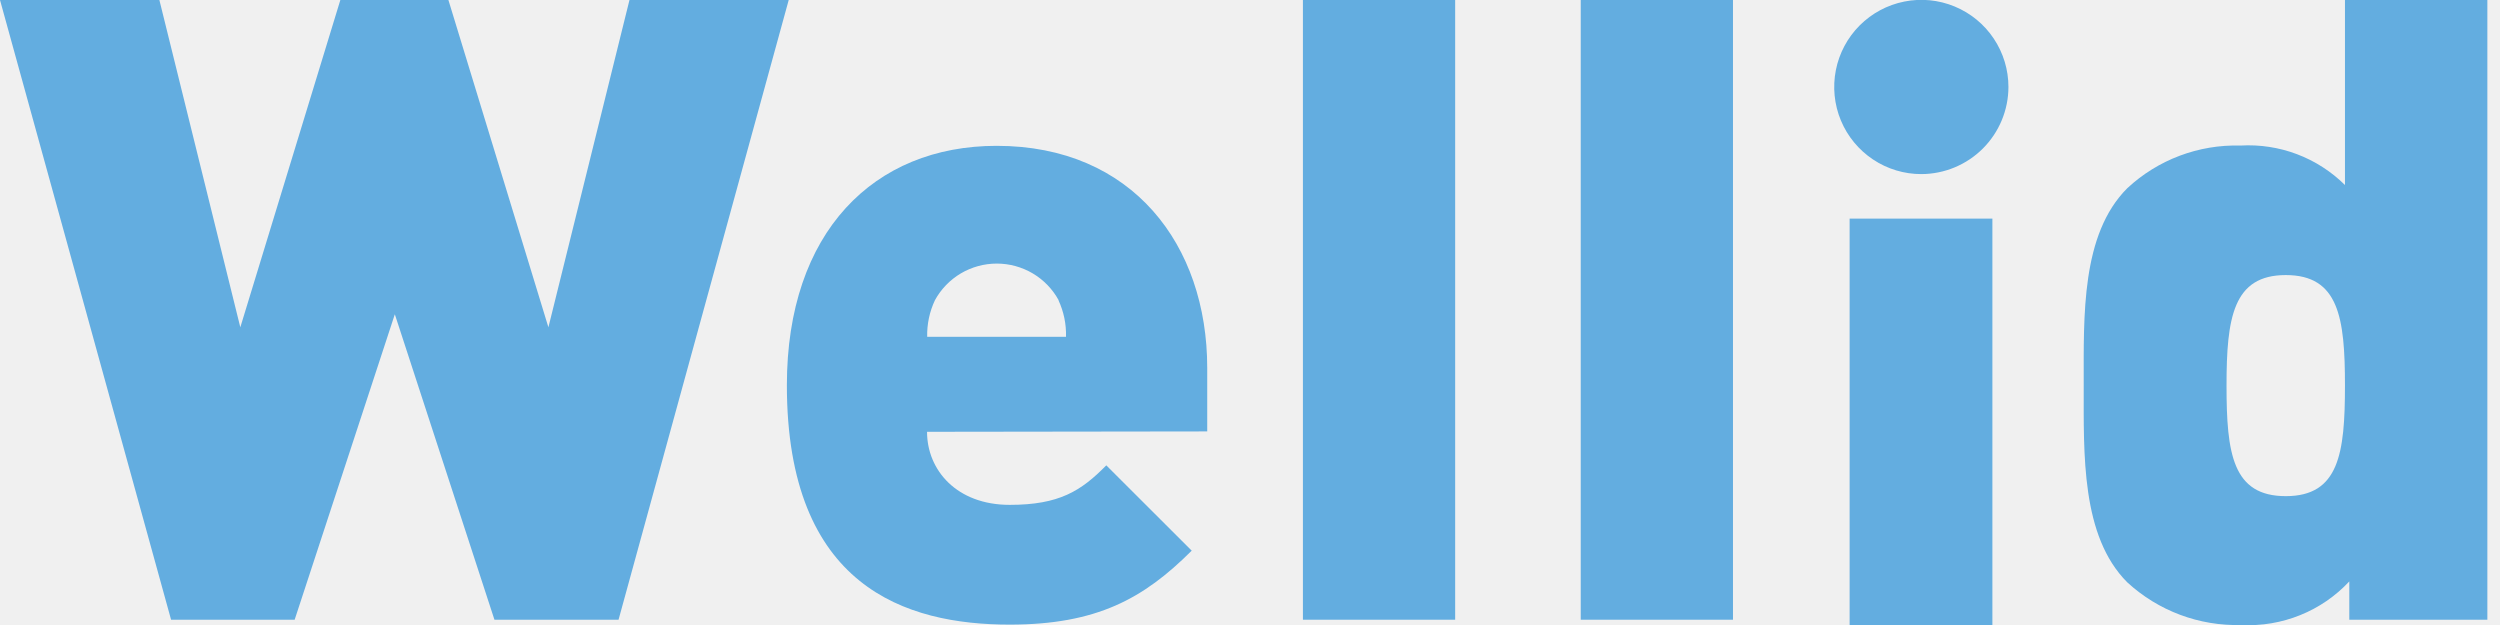
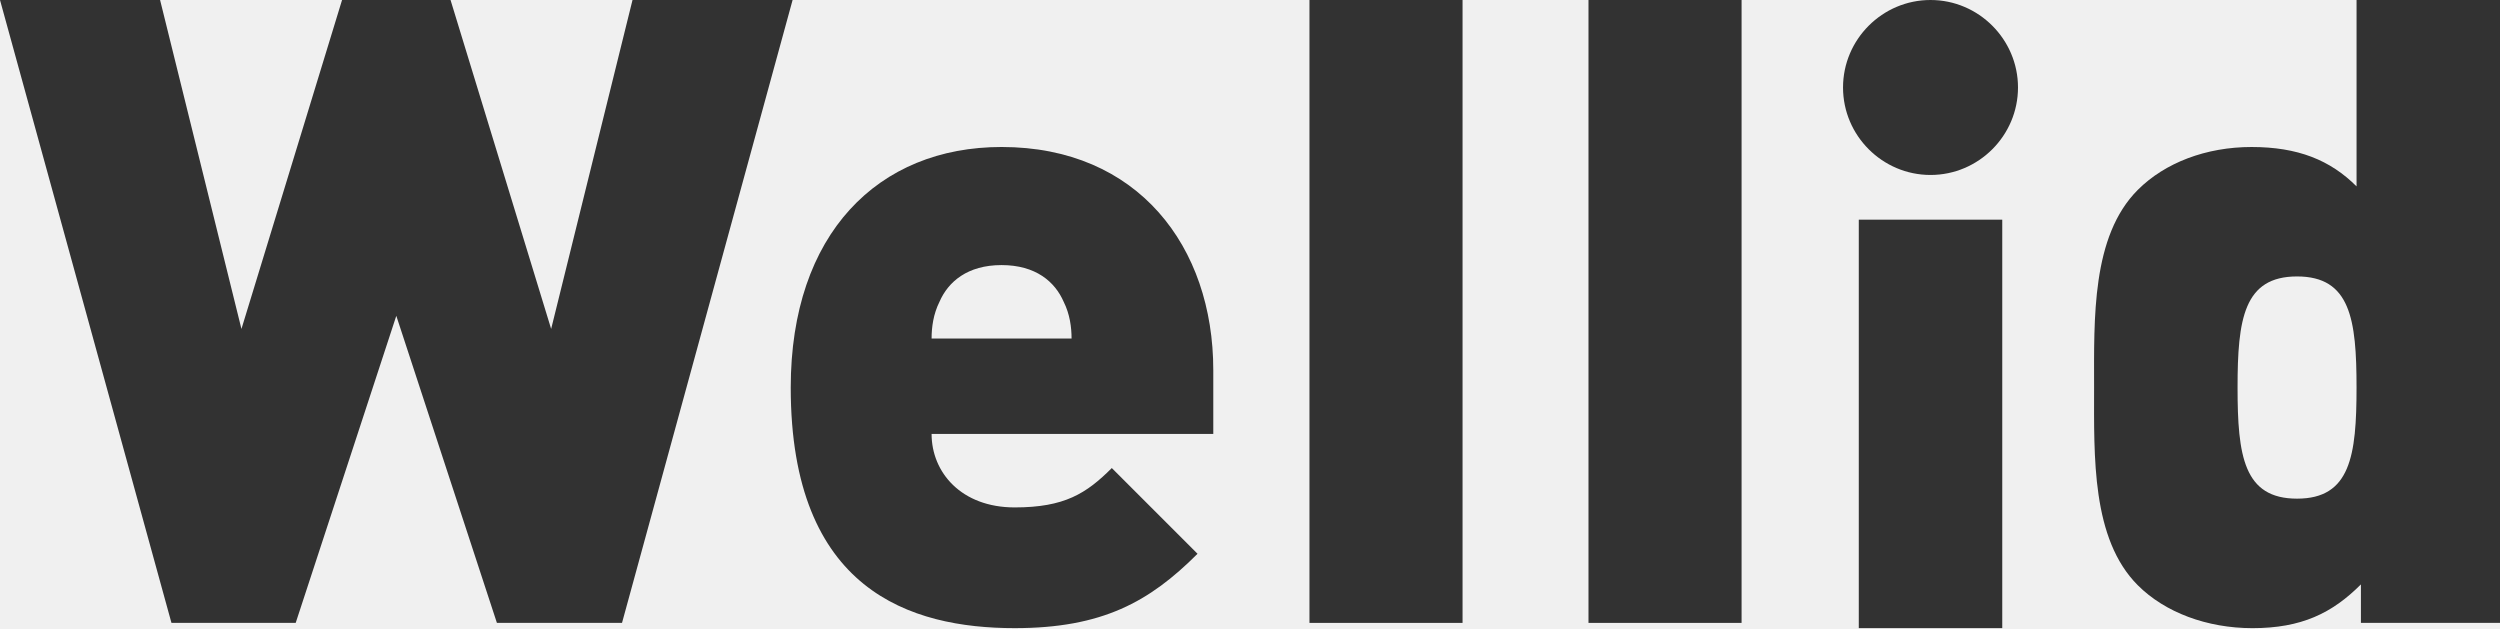
- <svg xmlns="http://www.w3.org/2000/svg" width="72" height="18" viewBox="0 0 72 18" fill="none">
-   <g clip-path="url(#clip0_2_517)">
-     <path d="M17.814 17.848H14.24L11.371 9.051L8.486 17.848H4.927L0 0H4.59L6.921 9.426L9.802 0H12.914L15.794 9.426L18.129 0H22.715L17.814 17.848Z" fill="#63ADE0" />
-     <path d="M26.699 12.436C26.699 13.539 27.552 14.54 29.079 14.54C30.508 14.54 31.137 14.138 31.861 13.402L34.321 15.859C32.941 17.238 31.588 17.989 29.079 17.989C26.096 17.989 22.662 16.912 22.662 11.094C22.662 6.682 25.168 4.2 28.704 4.2C32.615 4.2 34.768 7.058 34.768 10.594V12.425L26.699 12.436ZM30.489 8.646C30.314 8.326 30.056 8.06 29.743 7.874C29.429 7.689 29.072 7.591 28.708 7.591C28.343 7.591 27.986 7.689 27.672 7.874C27.359 8.06 27.101 8.326 26.926 8.646C26.771 8.975 26.695 9.336 26.703 9.699H30.701C30.711 9.337 30.637 8.978 30.485 8.649L30.489 8.646Z" fill="#63ADE0" />
-     <path d="M37.524 17.848V0H41.909V17.848H37.524Z" fill="#63ADE0" />
-     <path d="M45.525 17.848V0H49.91V17.848H45.525Z" fill="#63ADE0" />
-     <path d="M53.269 18V6.296H57.381V18H53.269Z" fill="#63ADE0" />
-     <path d="M67.66 17.848V16.745C67.265 17.168 66.782 17.5 66.245 17.716C65.708 17.933 65.13 18.03 64.552 18C63.339 18.035 62.16 17.594 61.266 16.772C59.936 15.442 60.011 13.088 60.011 11.086C60.011 9.085 59.936 6.75 61.266 5.42C62.149 4.599 63.32 4.158 64.526 4.192C65.079 4.16 65.633 4.244 66.152 4.44C66.67 4.636 67.142 4.939 67.535 5.329V0H71.636V17.848H67.66ZM65.83 7.922C64.314 7.922 64.124 9.15 64.124 11.105C64.124 13.061 64.298 14.289 65.83 14.289C67.361 14.289 67.535 13.061 67.535 11.105C67.535 9.15 67.357 7.922 65.83 7.922Z" fill="#63ADE0" />
-     <path d="M55.338 5.014C54.842 5.015 54.356 4.869 53.943 4.593C53.53 4.318 53.208 3.927 53.017 3.468C52.827 3.01 52.777 2.505 52.873 2.018C52.969 1.531 53.208 1.084 53.559 0.732C53.91 0.381 54.357 0.142 54.843 0.045C55.33 -0.053 55.835 -0.003 56.294 0.187C56.752 0.377 57.145 0.698 57.42 1.111C57.696 1.524 57.843 2.009 57.843 2.505C57.842 3.169 57.577 3.806 57.108 4.276C56.638 4.746 56.002 5.011 55.338 5.014Z" fill="#63ADE0" />
+ <svg xmlns="http://www.w3.org/2000/svg" version="1.1" id="Layer_1" x="0px" y="0px" viewBox="0 0 189.024 47.493" style="enable-background:new 0 0 189.024 47.493;" xml:space="preserve">
+   <g>
+     <path style="fill:#323232;" d="M47.03,47.097h-9.459l-7.607-23.218l-7.607,23.218h-9.393L0,0h12.104l6.152,24.871L25.863,0h8.202   l7.607,24.871L47.824,0h12.104L47.03,47.097z" />
+     <path style="fill:#323232;" d="M70.437,32.809c0,2.911,2.249,5.557,6.284,5.557c3.771,0,5.424-1.059,7.342-2.977l6.482,6.482   c-3.638,3.638-7.21,5.622-13.824,5.622c-7.871,0-16.934-2.844-16.934-18.19c0-11.642,6.614-18.189,15.941-18.189   c10.318,0,16.008,7.54,16.008,16.867v4.828H70.437z M80.425,22.82c-0.661-1.521-2.116-2.777-4.696-2.777   c-2.58,0-4.035,1.257-4.696,2.777c-0.463,0.927-0.596,1.919-0.596,2.778h10.584C81.021,24.739,80.888,23.747,80.425,22.82z" />
+     <path style="fill:#323232;" d="M99.008,47.097V0h11.575v47.097H99.008z" />
+     <path style="fill:#323232;" d="M120.105,47.097V0h11.575v47.097H120.105z" />
+     <path style="fill:#323232;" d="M140.542,47.493V16.609h10.848v30.884H140.542z" />
+     <path style="fill:#323232;" d="M178.508,47.097v-2.91c-2.184,2.183-4.498,3.307-8.202,3.307c-3.44,0-6.615-1.19-8.666-3.241   c-3.506-3.506-3.307-9.724-3.307-14.949s-0.199-11.443,3.307-14.949c2.051-2.05,5.16-3.24,8.6-3.24   c3.506,0,5.953,0.992,7.938,2.977V0h10.848v47.097H178.508z M173.679,20.902c-4.035,0-4.498,3.241-4.498,8.4   c0,5.16,0.463,8.401,4.498,8.401c4.035,0,4.498-3.241,4.498-8.401C178.177,24.144,177.714,20.902,173.679,20.902z" />
+     <path style="fill:#323232;" d="M145.966,13.229c-3.639,0-6.615-2.976-6.615-6.614c0-3.639,2.976-6.615,6.615-6.615   c3.638,0,6.614,2.977,6.614,6.615C152.58,10.253,149.604,13.229,145.966,13.229z" />
  </g>
-   <defs>
-     <clipPath id="clip0_2_517">
-       <rect width="71.644" height="18" fill="white" />
-     </clipPath>
-   </defs>
</svg>
